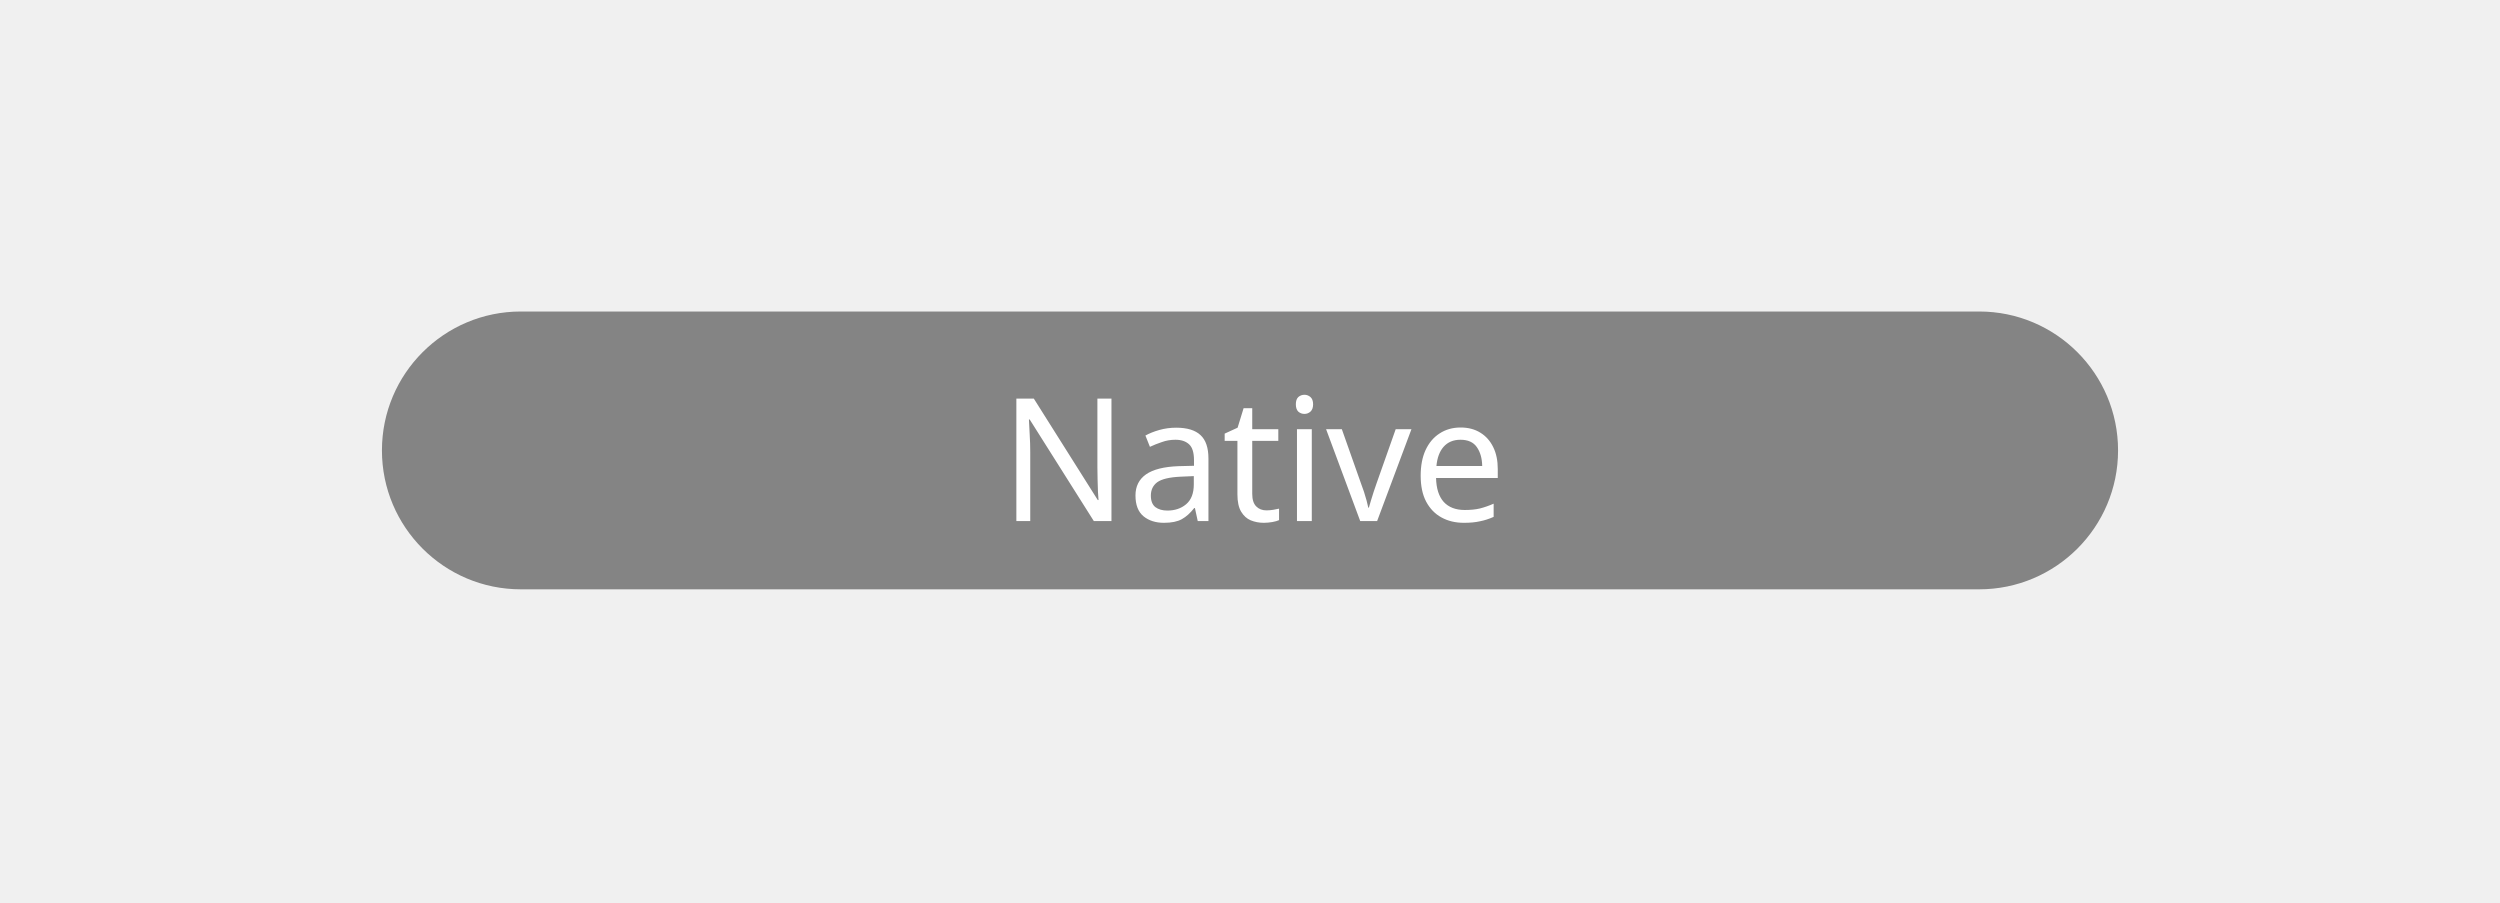
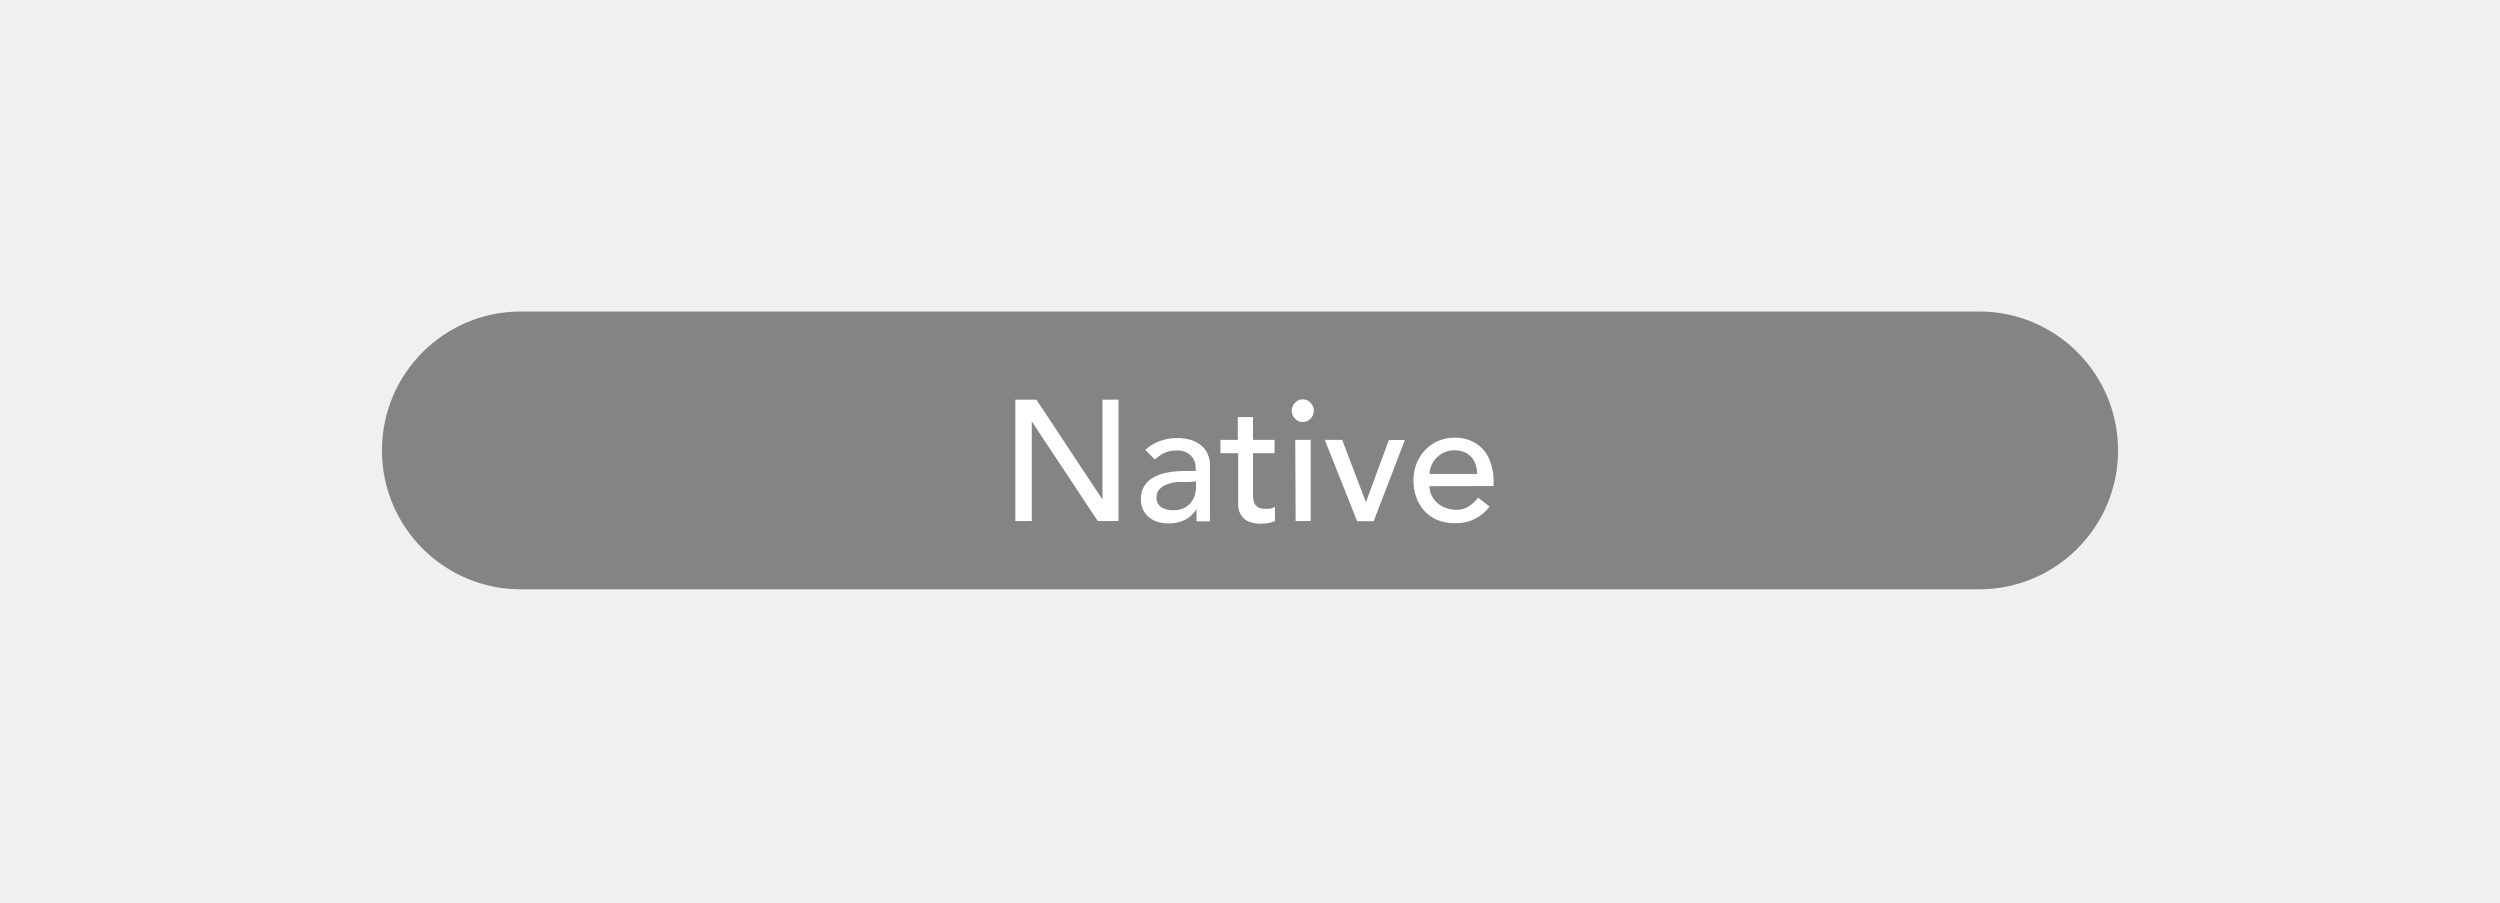
<svg xmlns="http://www.w3.org/2000/svg" viewBox="0 0 204.09 73.7">
  <defs>
-     <style>.cls-1{fill:#848484;}.cls-2{font-size:14px;fill:#fff;font-family:Avenir-Medium, Avenir;font-weight:500;}</style>
+     <style>.cls-1{fill:#848484;}.cls-2{fill:#fff;}</style>
  </defs>
  <g id="Endemic">
    <rect class="cls-1" x="31.18" y="25.43" width="141.73" height="22.68" rx="11.34" />
-     <text id="Native" class="cls-2" transform="translate(81.64 42.54) scale(0.98 1)">Native</text>
+     <path class="cls-2" d="M82.89,32.63h1.72L90,40.78h0V32.63h1.31v9.91H89.62L84.23,34.4h0v8.14H82.89Z" />
+     <path class="cls-2" d="M93.5,36.72A3.45,3.45,0,0,1,94.7,36a4.12,4.12,0,0,1,1.37-.24,3.75,3.75,0,0,1,1.23.18,2.45,2.45,0,0,1,.84.49,1.87,1.87,0,0,1,.48.71,2.12,2.12,0,0,1,.16.83v3.39c0,.23,0,.45,0,.64a4.75,4.75,0,0,0,0,.56h-1.1c0-.33,0-.67,0-1h0a2.46,2.46,0,0,1-1,.91,3.11,3.11,0,0,1-1.3.26,3,3,0,0,1-.86-.12,2.06,2.06,0,0,1-.72-.38,1.79,1.79,0,0,1-.49-.63,1.91,1.91,0,0,1-.17-.86,1.89,1.89,0,0,1,.28-1.07,2.08,2.08,0,0,1,.76-.71,3.83,3.83,0,0,1,1.14-.39,7.66,7.66,0,0,1,1.39-.12h.9v-.28a1.52,1.52,0,0,0-.09-.51,1.44,1.44,0,0,0-.29-.45,1.35,1.35,0,0,0-.48-.32,1.78,1.78,0,0,0-.69-.12,2.35,2.35,0,0,0-.62.07A2.08,2.08,0,0,0,95,37a1.8,1.8,0,0,0-.4.25l-.34.26ZM97,39.35c-.29,0-.59,0-.89,0a3.45,3.45,0,0,0-.84.19,1.53,1.53,0,0,0-.61.39.9.9,0,0,0-.24.65.91.91,0,0,0,.37.82,1.79,1.79,0,0,0,1,.25,1.93,1.93,0,0,0,.87-.17,1.73,1.73,0,0,0,.89-1.08,2.65,2.65,0,0,0,.09-.68v-.42Z" />
+     <path class="cls-2" d="M104.05,37h-1.76v3c0,.19,0,.37,0,.55a1.47,1.47,0,0,0,.1.49.74.74,0,0,0,.28.35.89.89,0,0,0,.54.14,2.48,2.48,0,0,0,.45,0,1.17,1.17,0,0,0,.42-.15v1.15a1.54,1.54,0,0,1-.56.17,5,5,0,0,1-.55.05,2.51,2.51,0,0,1-1.1-.2,1.34,1.34,0,0,1-.57-.53,1.56,1.56,0,0,1-.22-.72c0-.26,0-.53,0-.8V37H99.63V35.91h1.42V34.05h1.24v1.86h1.76Z" />
+     <path class="cls-2" d="M105.45,33.53a.89.89,0,0,1,.27-.65.82.82,0,0,1,.63-.28.84.84,0,0,1,.64.28.92.92,0,0,1,0,1.3.87.87,0,0,1-.64.27.85.85,0,0,1-.63-.27A.89.89,0,0,1,105.45,33.53Zm.29,2.38H107v6.63h-1.23Z" />
+     <path class="cls-2" d="M108.15,35.91h1.42L111.51,41l1.87-5.08h1.31l-2.55,6.63h-1.35Z" />
+     <path class="cls-2" d="M116.7,39.69a1.62,1.62,0,0,0,.19.79,1.91,1.91,0,0,0,.48.61,2.18,2.18,0,0,0,.7.39,2.57,2.57,0,0,0,.82.14,1.8,1.8,0,0,0,1-.27,3.31,3.31,0,0,0,.78-.72l.93.72a3.37,3.37,0,0,1-2.87,1.36,3.62,3.62,0,0,1-1.39-.26,3.11,3.11,0,0,1-1.06-.74,3.41,3.41,0,0,1-.66-1.11,4.06,4.06,0,0,1-.23-1.37,3.64,3.64,0,0,1,.25-1.38,3.33,3.33,0,0,1,.7-1.11A3.14,3.14,0,0,1,117.4,36a3.31,3.31,0,0,1,1.34-.27,3.09,3.09,0,0,1,1.46.31,2.85,2.85,0,0,1,1,.8,3.25,3.25,0,0,1,.55,1.12,4.58,4.58,0,0,1,.18,1.27v.45Zm3.89-1a2.64,2.64,0,0,0-.13-.77,1.68,1.68,0,0,0-.35-.61,1.65,1.65,0,0,0-.58-.41,2.21,2.21,0,0,0-.81-.14,2,2,0,0,0-1.47.63,1.94,1.94,0,0,0-.4.62,1.71,1.71,0,0,0-.15.68Z" />
  </g>
</svg>
